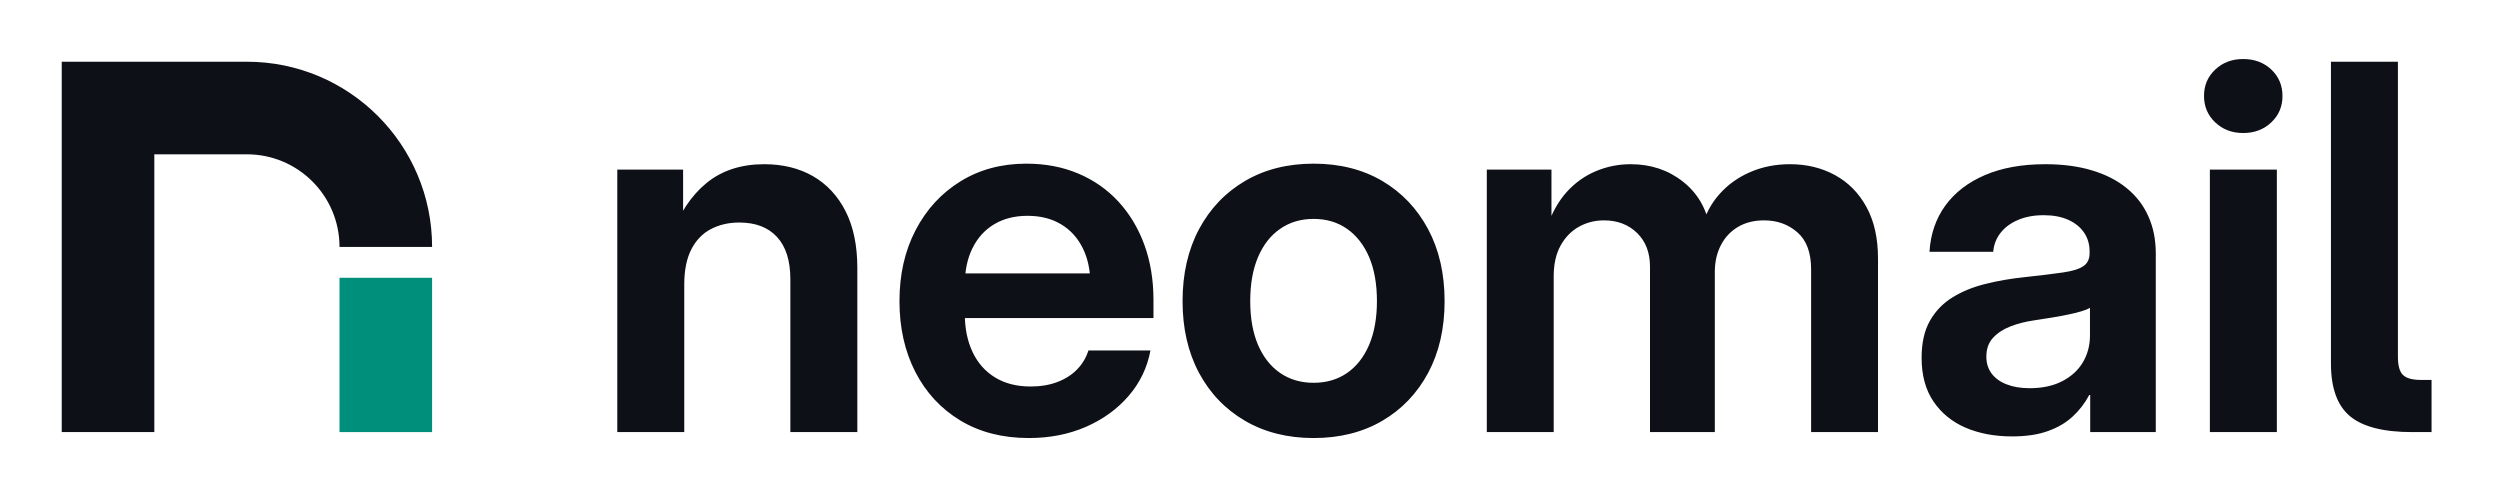
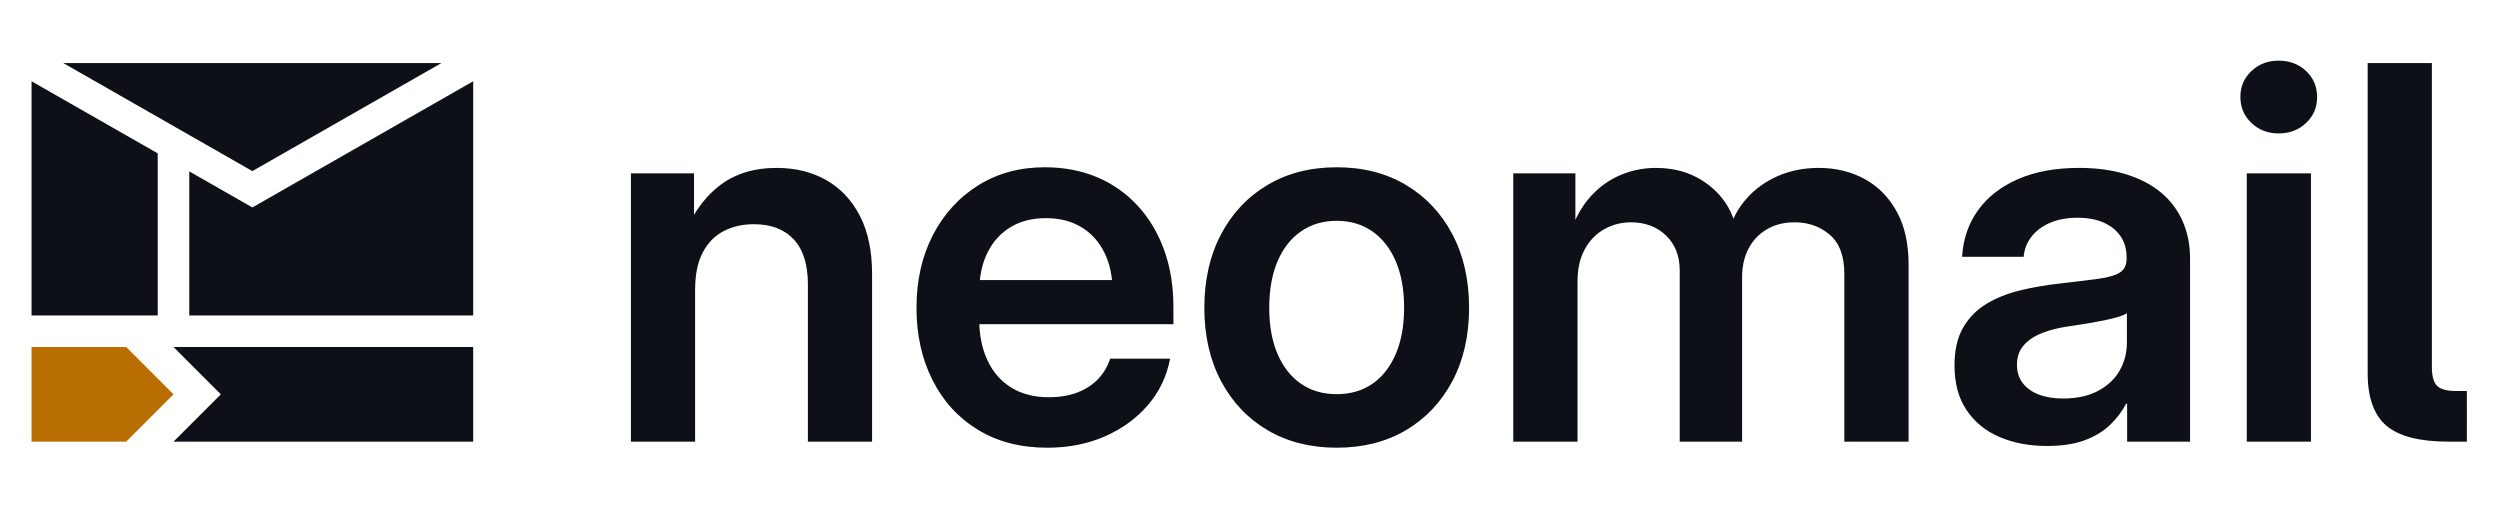
- <svg xmlns="http://www.w3.org/2000/svg" viewBox="0 0 324 64" role="img" aria-label="neomail">
-   <path fill="#0D1117" d="M8 56V8H32A24 24 0 0 1 56 32H44A12 12 0 0 0 32 20H20V56Z" />
-   <path fill="#008F7A" d="M44 36H56V56H44Z" />
-   <path fill="#0D1117" d="M88.68 36.9V56H80V21.98H88.53V30.72H86.93Q88.57 26.18 91.55 23.73Q94.54 21.28 99.05 21.28Q102.65 21.28 105.36 22.83Q108.07 24.39 109.59 27.38Q111.11 30.38 111.11 34.73V56H102.43V36.2Q102.43 32.58 100.7 30.71Q98.98 28.84 95.81 28.84Q93.75 28.84 92.13 29.69Q90.52 30.53 89.6 32.31Q88.68 34.09 88.68 36.9ZM133.34 56.77Q128.22 56.77 124.45 54.49Q120.68 52.21 118.62 48.19Q116.57 44.18 116.57 39.03Q116.57 33.83 118.67 29.81Q120.77 25.79 124.48 23.5Q128.19 21.21 133.01 21.21Q136.72 21.21 139.74 22.49Q142.77 23.77 144.95 26.13Q147.13 28.5 148.31 31.73Q149.49 34.97 149.49 38.87V41.22H119.85V35.43H145.22L141.32 36.91Q141.32 34.15 140.32 32.15Q139.33 30.15 137.5 29.06Q135.68 27.97 133.16 27.97Q130.68 27.97 128.85 29.06Q127.03 30.15 126.04 32.15Q125.04 34.15 125.04 36.91V40.69Q125.04 43.49 126.04 45.61Q127.04 47.74 128.95 48.91Q130.86 50.09 133.56 50.09Q135.53 50.09 137.06 49.5Q138.58 48.92 139.6 47.87Q140.62 46.81 141.06 45.42H149.1Q148.47 48.77 146.26 51.32Q144.05 53.88 140.71 55.33Q137.38 56.77 133.34 56.77ZM170.24 56.77Q165.19 56.77 161.36 54.54Q157.53 52.31 155.39 48.32Q153.26 44.33 153.26 39.03Q153.26 33.71 155.39 29.71Q157.53 25.7 161.36 23.45Q165.19 21.21 170.24 21.21Q175.32 21.21 179.14 23.45Q182.95 25.7 185.09 29.71Q187.22 33.71 187.22 39.03Q187.22 44.33 185.09 48.32Q182.95 52.31 179.14 54.54Q175.32 56.77 170.24 56.77ZM170.24 49.61Q172.74 49.61 174.58 48.34Q176.42 47.07 177.44 44.69Q178.45 42.3 178.45 39.03Q178.45 35.7 177.44 33.32Q176.42 30.95 174.58 29.66Q172.74 28.37 170.24 28.37Q167.77 28.37 165.92 29.65Q164.06 30.93 163.04 33.32Q162.03 35.7 162.03 39.03Q162.03 42.32 163.04 44.7Q164.06 47.07 165.91 48.34Q167.76 49.61 170.24 49.61ZM192.69 56V21.98H201.07V29.5H200.48Q201.39 26.74 203.02 24.91Q204.66 23.09 206.81 22.19Q208.96 21.28 211.33 21.28Q215.24 21.28 218.1 23.53Q220.96 25.78 221.58 29.5H220.55Q221.2 27 222.84 25.16Q224.47 23.32 226.83 22.3Q229.19 21.28 231.98 21.28Q235.23 21.28 237.81 22.69Q240.4 24.1 241.89 26.82Q243.39 29.55 243.39 33.51V56H234.72V34.9Q234.72 31.66 232.94 30.11Q231.17 28.56 228.63 28.56Q226.67 28.56 225.24 29.41Q223.81 30.26 223.03 31.77Q222.24 33.28 222.24 35.27V56H213.84V34.57Q213.84 31.83 212.17 30.2Q210.5 28.56 207.87 28.56Q206.11 28.56 204.62 29.39Q203.14 30.22 202.25 31.83Q201.36 33.45 201.36 35.78V56ZM260.78 56.56Q257.39 56.56 254.74 55.43Q252.1 54.29 250.57 52.02Q249.04 49.76 249.04 46.37Q249.04 43.47 250.12 41.57Q251.2 39.67 253.06 38.53Q254.93 37.38 257.34 36.79Q259.75 36.19 262.38 35.92Q265.52 35.58 267.37 35.31Q269.21 35.04 270.01 34.49Q270.81 33.95 270.81 32.81V32.58Q270.81 31.19 270.09 30.14Q269.38 29.09 268.05 28.49Q266.72 27.89 264.85 27.89Q262.98 27.89 261.55 28.5Q260.12 29.1 259.28 30.17Q258.44 31.23 258.32 32.63H250.06Q250.27 29.19 252.11 26.65Q253.96 24.1 257.25 22.69Q260.54 21.28 265.08 21.28Q268.46 21.28 271.12 22.08Q273.79 22.88 275.63 24.39Q277.48 25.9 278.43 28.04Q279.39 30.17 279.39 32.85V56H270.89V51.2H270.76Q269.93 52.77 268.62 53.98Q267.32 55.19 265.4 55.87Q263.49 56.56 260.78 56.56ZM263.03 50.31Q265.53 50.31 267.29 49.39Q269.04 48.48 269.95 46.94Q270.86 45.39 270.86 43.48V39.89Q270.47 40.13 269.76 40.34Q269.04 40.56 268.07 40.76Q267.1 40.96 265.97 41.15Q264.83 41.34 263.62 41.52Q261.94 41.76 260.53 42.31Q259.12 42.87 258.27 43.81Q257.43 44.75 257.43 46.22Q257.43 47.5 258.12 48.42Q258.82 49.34 260.08 49.82Q261.33 50.31 263.03 50.31ZM286.4 56V21.98H295.08V56ZM290.72 17.24Q288.54 17.24 287.09 15.86Q285.64 14.48 285.64 12.43Q285.64 10.38 287.09 9.02Q288.54 7.65 290.71 7.65Q292.91 7.65 294.36 9.01Q295.81 10.38 295.81 12.45Q295.81 14.49 294.36 15.86Q292.9 17.24 290.72 17.24ZM312.62 56Q307.03 56 304.56 53.94Q302.09 51.88 302.09 47.11V8H310.77V46.25Q310.77 47.95 311.42 48.59Q312.08 49.24 313.77 49.24Q314.07 49.24 314.46 49.24Q314.85 49.24 315.13 49.24V56Q314.51 56 313.88 56Q313.25 56 312.62 56Z" />
+ <svg xmlns="http://www.w3.org/2000/svg" viewBox="0 0 317 64" role="img" aria-label="neomail">
+   <path fill="#0D1117" d="M4 10.304L20 19.446L20 40L4 40ZM24 21.732L32 26.304L60 10.304L60 40L24 40ZM8.031 8L55.969 8L32 21.696ZM22 44L60 44L60 56L22 56L28 50Z" />
+   <path fill="#B86E00" d="M4 44L16 44L22 50L16 56L4 56Z" />
+   <path fill="#0D1117" d="M88.14 36.76V56H80V21.98H88V30.63H86.41Q88.05 26.09 91.04 23.69Q94.02 21.29 98.46 21.29Q102.03 21.29 104.76 22.83Q107.49 24.38 109.04 27.38Q110.58 30.37 110.58 34.75V56H102.44V36.04Q102.44 32.29 100.65 30.36Q98.86 28.43 95.58 28.43Q93.45 28.43 91.77 29.3Q90.08 30.17 89.11 32.01Q88.14 33.85 88.14 36.76ZM132.82 56.77Q127.72 56.77 123.99 54.49Q120.26 52.21 118.24 48.19Q116.21 44.18 116.21 39.03Q116.21 33.83 118.29 29.81Q120.37 25.79 124.04 23.5Q127.71 21.21 132.48 21.21Q136.16 21.21 139.16 22.49Q142.15 23.77 144.31 26.14Q146.47 28.51 147.63 31.75Q148.79 34.99 148.79 38.9V41.11H119.43V35.51H144.72L141.08 37.01Q141.08 34.13 140.04 32.04Q139.01 29.94 137.11 28.8Q135.21 27.66 132.61 27.66Q130.03 27.66 128.14 28.8Q126.25 29.94 125.21 32.04Q124.17 34.13 124.17 37.01V40.55Q124.17 43.47 125.21 45.69Q126.24 47.91 128.22 49.14Q130.2 50.37 133 50.37Q135.05 50.37 136.63 49.76Q138.2 49.15 139.25 48.05Q140.3 46.94 140.76 45.48H148.37Q147.74 48.82 145.56 51.36Q143.38 53.9 140.09 55.34Q136.8 56.77 132.82 56.77ZM169.49 56.77Q164.5 56.77 160.71 54.54Q156.93 52.3 154.82 48.31Q152.71 44.31 152.71 39.03Q152.71 33.73 154.82 29.72Q156.93 25.71 160.71 23.46Q164.5 21.21 169.49 21.21Q174.52 21.21 178.29 23.46Q182.06 25.71 184.17 29.72Q186.28 33.73 186.28 39.03Q186.28 44.31 184.17 48.31Q182.06 52.3 178.29 54.54Q174.52 56.77 169.49 56.77ZM169.49 49.98Q172.11 49.98 174.03 48.66Q175.94 47.33 176.99 44.87Q178.04 42.4 178.04 39.03Q178.04 35.61 176.99 33.15Q175.94 30.69 174.03 29.35Q172.11 28 169.49 28Q166.91 28 164.97 29.34Q163.04 30.67 161.99 33.14Q160.94 35.61 160.94 39.03Q160.94 42.42 161.99 44.88Q163.04 47.33 164.96 48.66Q166.89 49.98 169.49 49.98ZM191.88 56V21.98H199.76V29.4H199.15Q200.08 26.69 201.71 24.89Q203.35 23.09 205.49 22.19Q207.63 21.29 209.99 21.29Q213.92 21.29 216.76 23.54Q219.61 25.8 220.24 29.4H219.19Q219.86 26.97 221.49 25.15Q223.11 23.33 225.46 22.31Q227.81 21.29 230.61 21.29Q233.83 21.29 236.42 22.69Q239 24.09 240.5 26.82Q242.01 29.54 242.01 33.55V56H233.86V34.7Q233.86 31.35 232.02 29.77Q230.17 28.19 227.57 28.19Q225.52 28.19 224.03 29.08Q222.54 29.96 221.72 31.51Q220.9 33.07 220.9 35.12V56H212.99V34.33Q212.99 31.54 211.26 29.87Q209.52 28.19 206.81 28.19Q204.99 28.19 203.44 29.05Q201.89 29.91 200.96 31.59Q200.03 33.26 200.03 35.69V56ZM259.59 56.55Q256.19 56.55 253.54 55.41Q250.89 54.28 249.36 52Q247.83 49.73 247.83 46.35Q247.83 43.44 248.92 41.55Q250.01 39.66 251.88 38.53Q253.75 37.4 256.16 36.82Q258.58 36.23 261.19 35.95Q264.35 35.59 266.21 35.33Q268.06 35.06 268.85 34.52Q269.65 33.98 269.65 32.82V32.57Q269.65 31.11 268.91 29.99Q268.17 28.88 266.78 28.24Q265.39 27.61 263.43 27.61Q261.47 27.61 259.98 28.24Q258.48 28.87 257.61 29.99Q256.73 31.1 256.6 32.56H248.79Q249 29.16 250.83 26.64Q252.66 24.11 255.91 22.7Q259.16 21.29 263.62 21.29Q266.93 21.29 269.55 22.09Q272.17 22.89 273.99 24.39Q275.81 25.9 276.75 28.03Q277.7 30.15 277.7 32.8V56H269.72V51.19H269.59Q268.79 52.71 267.51 53.92Q266.22 55.14 264.29 55.84Q262.36 56.55 259.59 56.55ZM261.59 50.53Q264.23 50.53 266.04 49.56Q267.85 48.6 268.77 46.99Q269.69 45.38 269.69 43.42V39.72Q269.31 39.96 268.58 40.19Q267.84 40.41 266.82 40.62Q265.81 40.82 264.63 41.02Q263.44 41.22 262.19 41.4Q260.46 41.64 258.99 42.21Q257.52 42.77 256.64 43.75Q255.75 44.72 255.75 46.27Q255.75 47.6 256.47 48.56Q257.19 49.51 258.5 50.02Q259.82 50.53 261.59 50.53ZM284.89 56V21.98H293.03V56ZM288.95 16.92Q286.87 16.92 285.48 15.59Q284.08 14.26 284.08 12.29Q284.08 10.33 285.48 9.01Q286.87 7.69 288.93 7.69Q291.02 7.69 292.42 9.01Q293.81 10.33 293.81 12.31Q293.81 14.27 292.41 15.59Q291.02 16.92 288.95 16.92ZM310.45 56Q305 56 302.61 53.99Q300.22 51.98 300.22 47.31V8H308.36V46.5Q308.36 48.28 309.03 48.93Q309.69 49.58 311.45 49.58Q311.74 49.58 312.13 49.58Q312.52 49.58 312.8 49.58V56Q312.22 56 311.63 56Q311.03 56 310.45 56Z" />
</svg>
